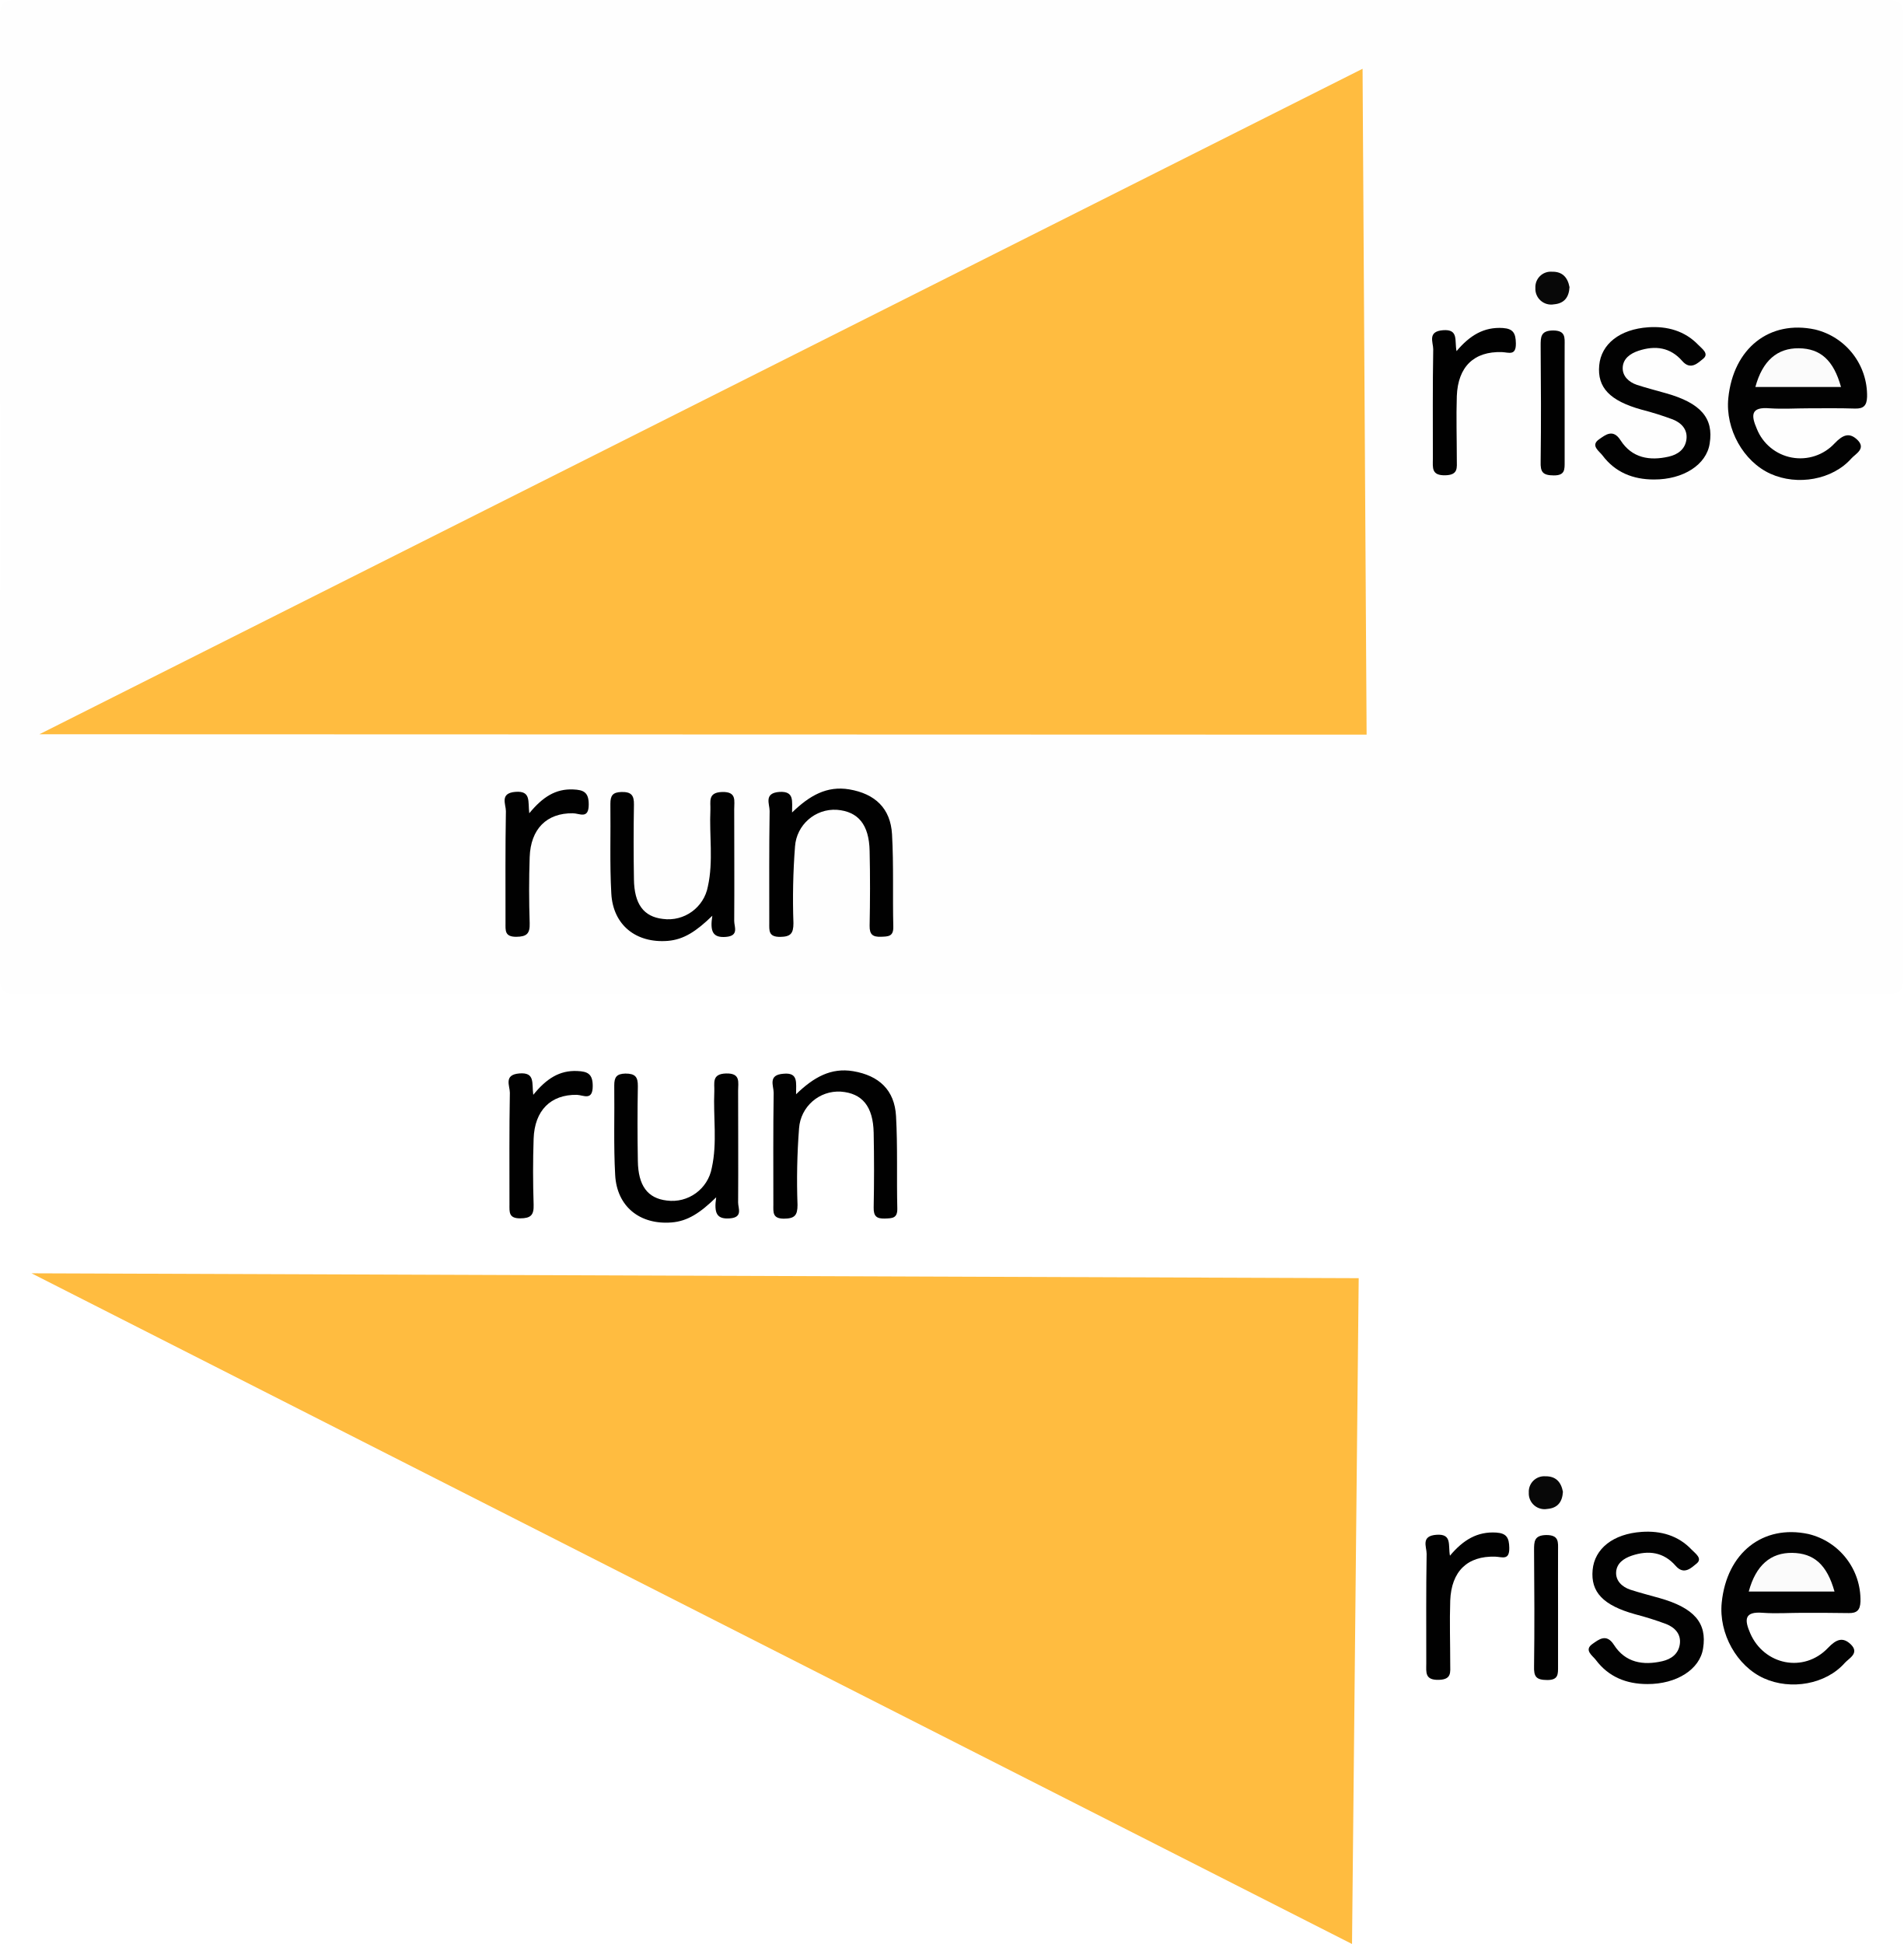
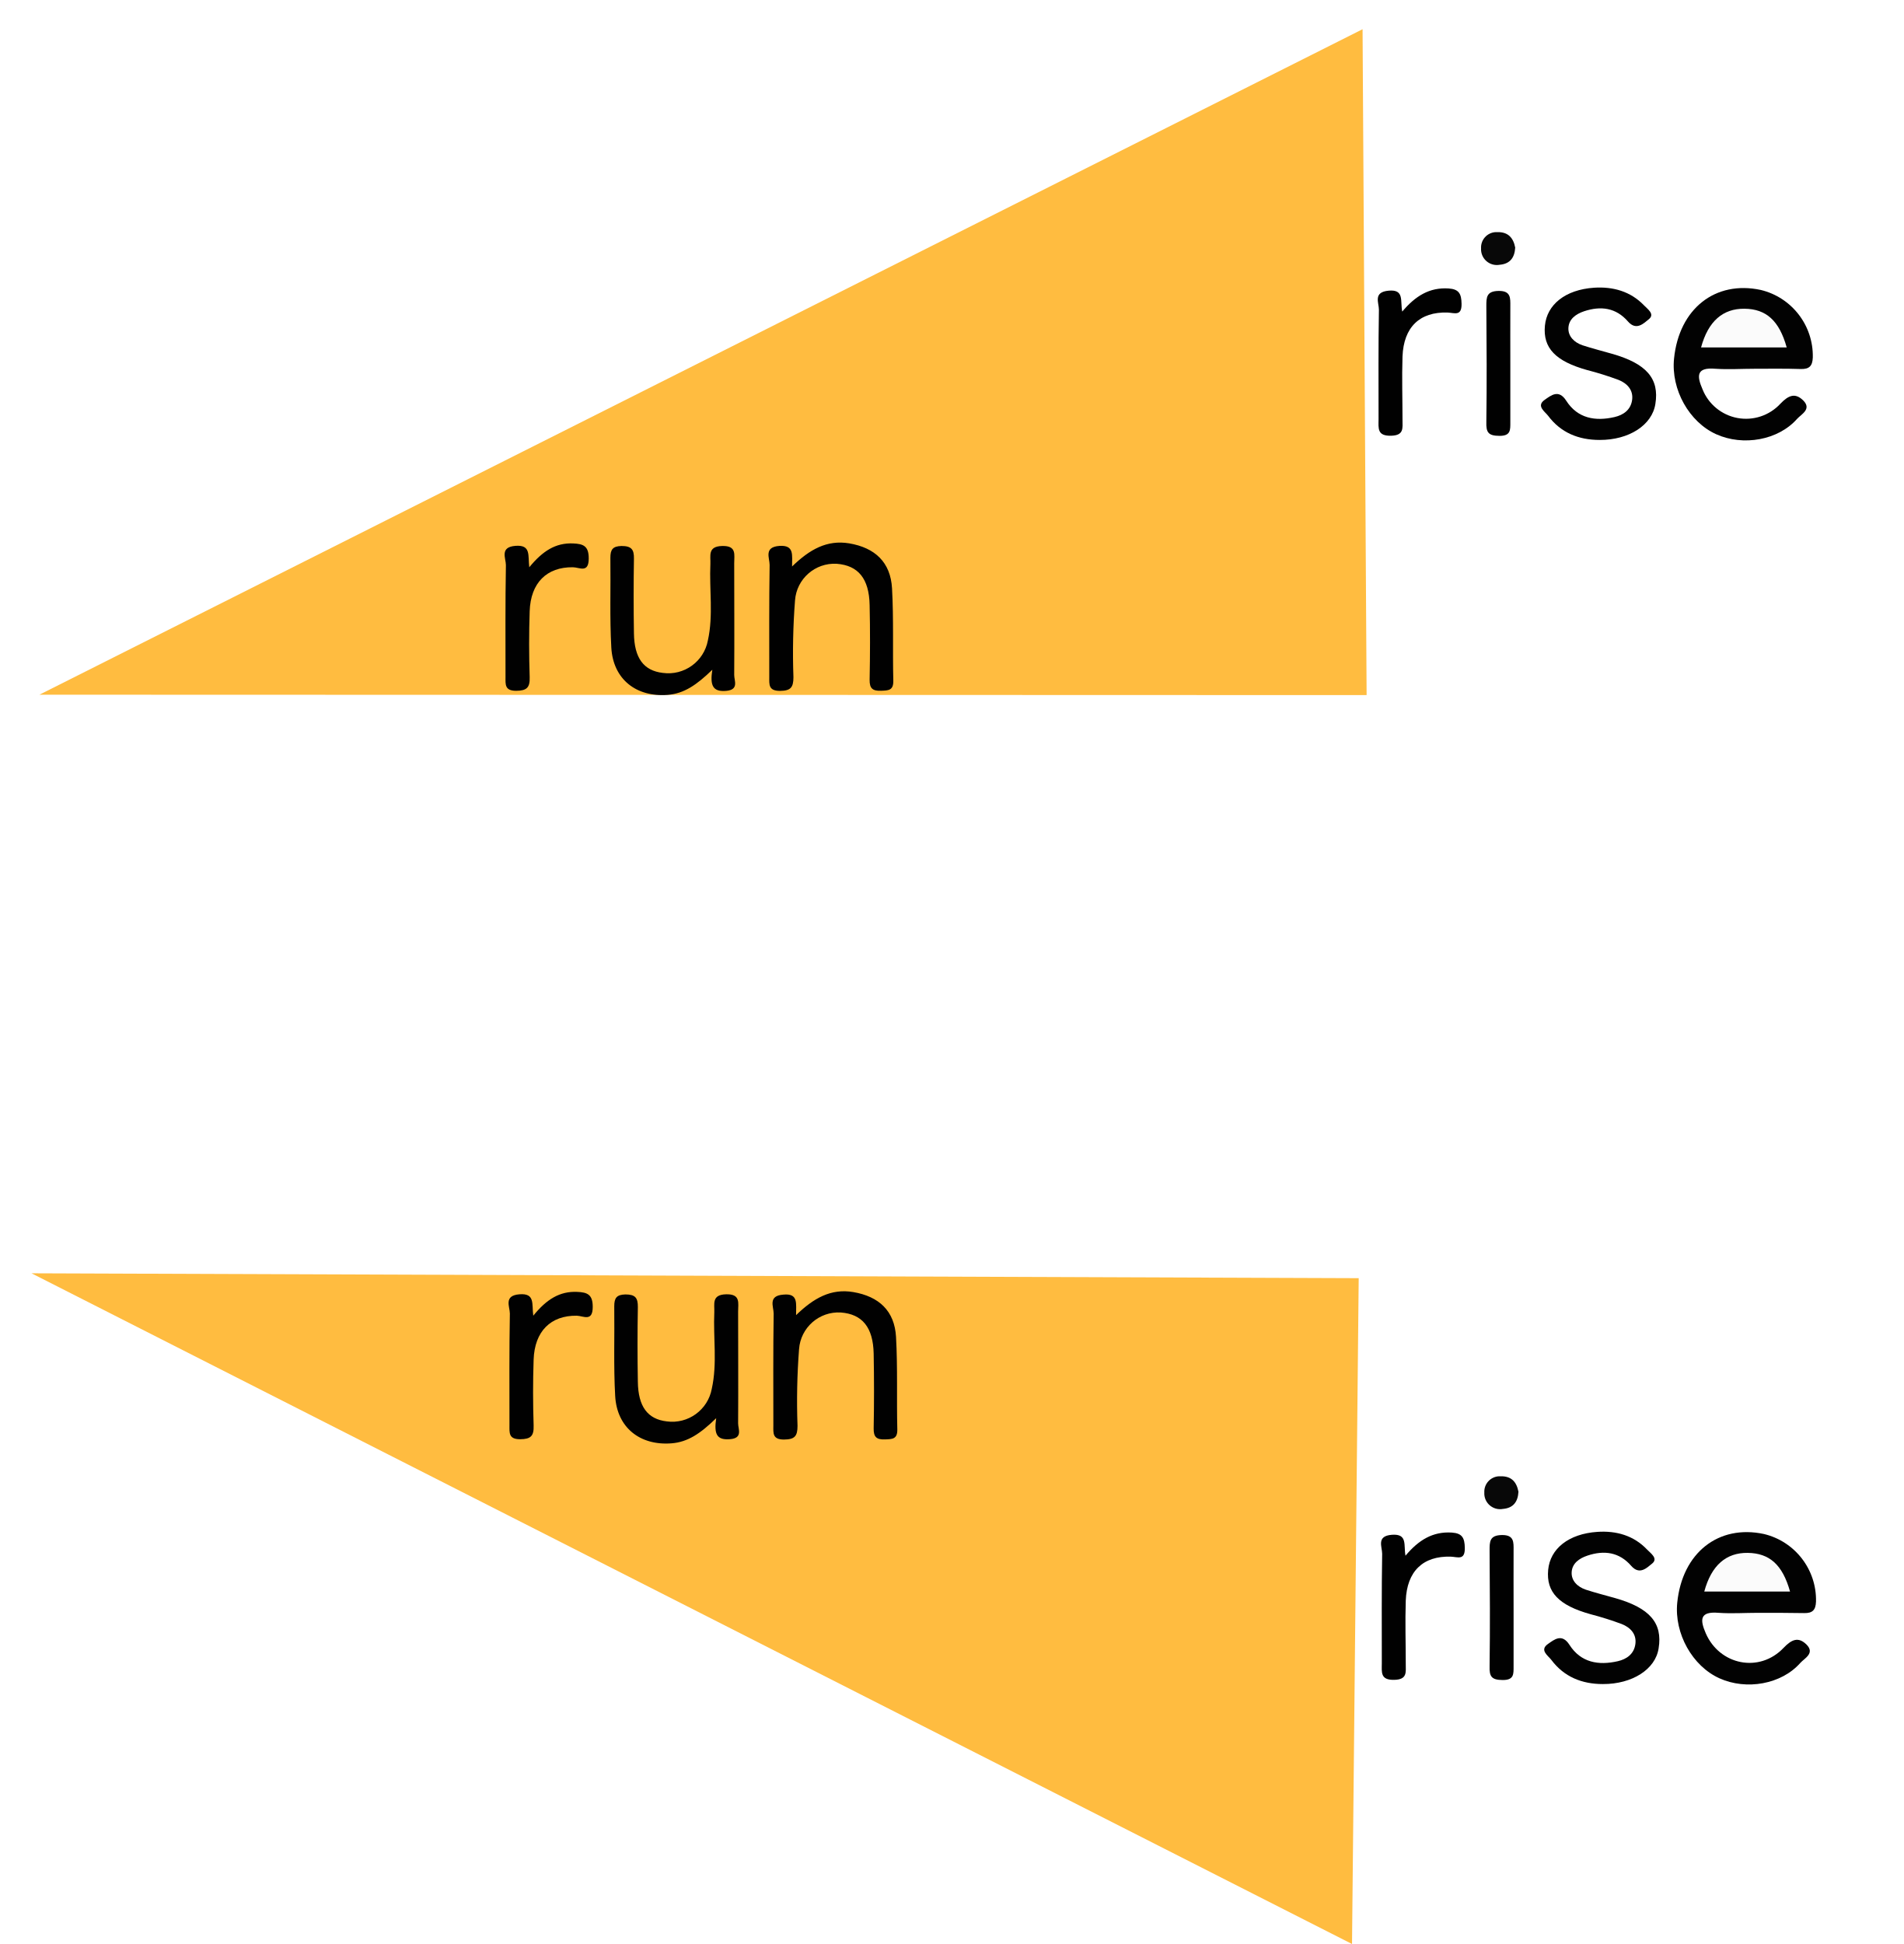
- <svg xmlns="http://www.w3.org/2000/svg" viewBox="0 0 433.19 442.36">
+ <svg xmlns="http://www.w3.org/2000/svg" id="Layer_1" data-name="Layer 1" viewBox="0 0 433.19 442.36">
  <defs>
-     <style>.cls-1{fill:#fefefe;}.cls-2{fill:#020202;}.cls-3{fill:#010101;}.cls-4{fill:#080808;}.cls-5{fill:#fbfbfb;}.cls-6{fill:orange;fill-opacity:0.75;}</style>
+     <style>.cls-1{fill:#020202;}.cls-2{fill:#010101;}.cls-3{fill:#080808;}.cls-4{fill:#fbfbfb;}.cls-5{fill:orange;fill-opacity:0.75;}</style>
  </defs>
-   <g id="Layer_2" data-name="Layer 2">
-     <g id="Layer_1-2" data-name="Layer 1">
-       <path class="cls-1" d="M216.6,226.09q-106.26,0-212.5.1c-3.43,0-4.11-.67-4.1-4.1q.2-109,0-218C0,.67.67,0,4.1,0q212.49.17,425,0c3.42,0,4.1.67,4.09,4.09q-.18,109,0,218c0,3.43-.67,4.11-4.09,4.1Q322.84,226,216.6,226.09Z" />
-       <path class="cls-2" d="M411.76,92.91c-3,0-6,.2-9,0-4.32-.37-4.26,1.58-2.92,4.67a10.65,10.65,0,0,0,17.7,3.31c1.91-2,3.4-2.54,5.22-.77,2,2-.47,3.15-1.41,4.21-4.3,4.85-12.26,6.25-18.4,3.48s-10.31-10.16-9.6-17.22c1.14-11.33,9.37-17.84,19.75-15.61a15.45,15.45,0,0,1,11.83,15.36c-.07,1.94-.8,2.67-2.69,2.63C418.75,92.86,415.25,92.9,411.76,92.91Z" />
-       <path class="cls-3" d="M162.12,208.38c-3.62,3.51-6.46,5.42-10.15,5.72-7.19.56-12.44-3.58-12.84-10.77-.38-6.8-.12-13.63-.21-20.44,0-1.85.52-2.62,2.53-2.67,2.24-.05,2.87.77,2.83,2.88q-.14,8.49,0,17c.08,5.64,2.22,8.5,6.57,9a9.16,9.16,0,0,0,10.26-7.4c1.27-5.73.3-11.59.57-17.39.09-1.85-.68-4,2.68-4.09s2.73,2,2.74,3.92c0,8.48.06,17,0,25.44,0,1.31,1.14,3.36-1.86,3.61S161.55,212,162.12,208.38Z" />
-       <path class="cls-2" d="M376.42,109.11c-4.78,0-8.84-1.64-11.73-5.51-.71-.94-2.77-2.22-.77-3.62,1.44-1,3.18-2.49,4.9.2,2.6,4.06,6.64,4.73,11,3.72,2-.46,3.7-1.63,4-3.91s-1.17-3.78-3.11-4.55a70.74,70.74,0,0,0-7.12-2.23c-7.17-2-10.1-5-9.62-10.09.45-4.81,4.65-8.21,11.19-8.65,4.28-.28,8.28.81,11.35,4,.79.85,2.58,2,1.1,3.18-1.14.91-2.83,2.69-4.73.51-2.72-3.13-6.15-3.61-10-2.33-1.9.64-3.44,1.79-3.56,3.74s1.32,3.36,3.21,4c2.21.72,4.46,1.29,6.69,1.93,7.86,2.22,10.83,5.66,9.89,11.42C388.39,105.75,383.09,109.14,376.42,109.11Z" />
-       <path class="cls-3" d="M180.27,184.88c4-3.87,7.92-6.1,13-5.26,5.88,1,9.41,4.3,9.75,10.23.39,7,.12,14,.29,21,.06,2.27-1.14,2.25-2.79,2.31-1.91.07-2.63-.51-2.6-2.51.11-5.66.13-11.33,0-17-.12-6-2.59-9-7.47-9.38a9,9,0,0,0-9.51,8.35,156.13,156.13,0,0,0-.36,17.45c0,2.38-.66,3.1-3.07,3.12-2.63,0-2.43-1.44-2.43-3.17,0-8.5-.05-17,.08-25.49,0-1.59-1.38-4.07,2.24-4.33C180.86,180,180.24,182.34,180.27,184.88Z" />
-       <path class="cls-3" d="M331.5,79.9c3-3.57,6.22-5.54,10.55-5.26,2.35.16,2.91,1.2,2.95,3.48.05,2.91-1.59,2.07-3.18,2-6.35-.2-10,3.32-10.26,10-.16,4.82,0,9.64,0,14.47,0,1.82.37,3.48-2.58,3.56-3.23.09-2.88-1.71-2.87-3.75,0-8.31-.06-16.62.08-24.94,0-1.58-1.38-4.05,2.24-4.32S331,77.51,331.5,79.9Z" />
-       <path class="cls-3" d="M120.46,185.06c3.05-3.71,6-5.6,10-5.42,2.31.1,3.54.59,3.53,3.42,0,3.46-2.12,2-3.62,2-5.92-.07-9.6,3.53-9.82,10-.17,5-.16,10,0,15,.08,2.4-.68,3.09-3.07,3.11-2.63,0-2.43-1.43-2.43-3.16,0-8.48-.06-17,.09-25.44,0-1.56-1.47-4.09,2.16-4.38S120.12,182.4,120.46,185.06Z" />
-       <path class="cls-3" d="M356.1,92.13c0,4.31,0,8.62,0,12.94,0,1.77.1,3.12-2.46,3.11s-3.07-.79-3-3.13c.12-8.79.07-17.58,0-26.37,0-2,0-3.44,2.8-3.48,2.92,0,2.67,1.63,2.66,3.5C356.08,83.17,356.1,87.65,356.1,92.13Z" />
-       <path class="cls-4" d="M357.21,65.34c-.13,2.27-1.16,3.71-3.54,3.91a3.59,3.59,0,0,1-4.23-3.73,3.51,3.51,0,0,1,3.78-3.69C355.59,61.78,356.79,63.12,357.21,65.34Z" />
-       <path class="cls-5" d="M419,88.06H399.51c1.62-6,5-8.87,9.9-8.81S417.3,81.94,419,88.06Z" />
-       <polygon class="cls-6" points="8.97 167.08 311.03 167.17 310.11 15.65 8.97 167.08" />
-       <path class="cls-2" d="M410.26,367c-3,0-6,.21-9,0-4.32-.37-4.26,1.57-2.92,4.66,3.14,7.22,12.19,9.11,17.7,3.32,1.91-2,3.4-2.54,5.22-.77,2,2-.47,3.14-1.41,4.2-4.3,4.86-12.26,6.26-18.4,3.49s-10.31-10.17-9.6-17.22c1.14-11.33,9.37-17.84,19.75-15.61a15.44,15.44,0,0,1,11.83,15.36c-.07,1.94-.8,2.67-2.69,2.63C417.25,367,413.75,367,410.26,367Z" />
-       <path class="cls-3" d="M163,272.45c-3.61,3.51-6.46,5.43-10.15,5.72-7.18.57-12.44-3.58-12.84-10.77-.38-6.79-.12-13.63-.21-20.44,0-1.84.52-2.62,2.54-2.67,2.24,0,2.86.77,2.83,2.89q-.15,8.48,0,17c.08,5.64,2.23,8.49,6.57,9A9.17,9.17,0,0,0,162,265.75c1.27-5.73.31-11.59.57-17.39.09-1.85-.68-4,2.68-4.09s2.74,2,2.74,3.92c0,8.48.06,17,0,25.44,0,1.32,1.14,3.37-1.85,3.61S162.46,276.12,163,272.45Z" />
-       <path class="cls-2" d="M374.92,383.21c-4.78,0-8.84-1.64-11.73-5.5-.71-.95-2.77-2.22-.77-3.62,1.44-1,3.18-2.49,4.9.2,2.6,4.06,6.64,4.72,11,3.72,2-.46,3.7-1.63,4-3.92s-1.17-3.77-3.11-4.54a73.46,73.46,0,0,0-7.12-2.24c-7.17-2-10.1-5-9.62-10.08.45-4.82,4.65-8.21,11.19-8.65,4.28-.29,8.28.8,11.35,4.05.79.84,2.58,2,1.1,3.18-1.14.91-2.83,2.69-4.73.51-2.72-3.13-6.15-3.62-10-2.33-1.9.64-3.44,1.78-3.56,3.74s1.32,3.36,3.21,4c2.21.72,4.46,1.29,6.69,1.92,7.86,2.23,10.83,5.66,9.89,11.43C386.89,379.86,381.59,383.24,374.92,383.21Z" />
-       <path class="cls-3" d="M181.18,249c4-3.87,7.93-6.1,13-5.25,5.88,1,9.42,4.29,9.75,10.22.39,7,.12,14,.29,21,.06,2.27-1.14,2.25-2.79,2.31-1.91.07-2.63-.51-2.59-2.51q.17-8.49,0-17c-.12-6-2.59-9-7.47-9.37a9,9,0,0,0-9.51,8.34,153.77,153.77,0,0,0-.35,17.45c0,2.38-.66,3.1-3.08,3.12-2.63,0-2.43-1.44-2.42-3.17,0-8.5-.06-17,.07-25.49,0-1.59-1.38-4.07,2.24-4.32C181.77,244,181.15,246.41,181.18,249Z" />
-       <path class="cls-3" d="M330,354c3-3.58,6.22-5.54,10.55-5.26,2.35.16,2.91,1.2,2.95,3.48.05,2.91-1.59,2.07-3.18,2-6.35-.2-10,3.33-10.26,10-.16,4.81,0,9.64,0,14.46,0,1.83.37,3.49-2.58,3.57-3.23.09-2.88-1.71-2.87-3.75,0-8.31-.06-16.63.08-24.94,0-1.59-1.38-4.06,2.24-4.32S329.54,351.62,330,354Z" />
-       <path class="cls-3" d="M121.37,249.13c3-3.71,6-5.6,10-5.42,2.3.1,3.54.59,3.53,3.42,0,3.46-2.12,2.05-3.63,2-5.92-.08-9.6,3.53-9.82,10-.17,5-.16,10,0,15,.08,2.4-.67,3.09-3.07,3.11-2.62,0-2.43-1.43-2.43-3.16,0-8.48-.06-17,.09-25.44,0-1.56-1.47-4.09,2.17-4.38S121,246.47,121.37,249.13Z" />
-       <path class="cls-3" d="M354.6,366.24c0,4.31,0,8.62,0,12.93,0,1.78.1,3.13-2.46,3.12s-3.07-.79-3-3.14c.12-8.78.07-17.57,0-26.36,0-2,0-3.45,2.8-3.49,2.92,0,2.67,1.63,2.66,3.5C354.58,357.28,354.6,361.76,354.6,366.24Z" />
-       <path class="cls-4" d="M355.71,339.45c-.13,2.27-1.16,3.71-3.54,3.91a3.59,3.59,0,0,1-4.23-3.73,3.52,3.52,0,0,1,3.78-3.7C354.09,335.89,355.29,337.23,355.71,339.45Z" />
-       <path class="cls-5" d="M417.52,362.16H398c1.62-6,5-8.87,9.9-8.8S415.8,356,417.52,362.16Z" />
-       <polygon class="cls-6" points="7.17 289.74 309.23 290.85 307.71 442.36 7.17 289.74" />
-     </g>
-   </g>
+   <path class="cls-1" d="M399.4,83.91c-3,0-6,.2-9,0-4.32-.37-4.26,1.58-2.92,4.67a10.65,10.65,0,0,0,17.7,3.31c1.91-2,3.4-2.54,5.22-.77,2,2-.47,3.15-1.41,4.21-4.3,4.85-12.26,6.25-18.4,3.48S380.28,88.65,381,81.59c1.14-11.33,9.37-17.84,19.75-15.61a15.46,15.46,0,0,1,11.83,15.36c-.07,1.94-.8,2.67-2.69,2.63C406.39,83.86,402.89,83.9,399.4,83.91Z" />
+   <path class="cls-1" d="M364.06,100.11c-4.78,0-8.84-1.64-11.73-5.51-.71-.94-2.77-2.22-.77-3.62,1.44-1,3.18-2.49,4.9.2,2.6,4.06,6.64,4.73,11,3.72,2-.46,3.7-1.63,4-3.91s-1.17-3.78-3.11-4.55a71.56,71.56,0,0,0-7.12-2.23c-7.17-2-10.1-5-9.62-10.09.45-4.81,4.65-8.21,11.19-8.65,4.28-.28,8.28.81,11.35,4,.79.85,2.58,2,1.1,3.18-1.14.91-2.83,2.69-4.73.51-2.72-3.13-6.15-3.61-10-2.33-1.9.64-3.44,1.79-3.56,3.74s1.32,3.36,3.21,4c2.21.72,4.46,1.29,6.69,1.93,7.86,2.22,10.83,5.66,9.89,11.42C376,96.75,370.73,100.14,364.06,100.11Z" />
+   <path class="cls-2" d="M319.14,70.9c3-3.57,6.22-5.54,10.55-5.26,2.35.16,2.91,1.2,2.95,3.48.05,2.91-1.59,2.07-3.18,2-6.35-.2-10,3.32-10.26,10-.16,4.82,0,9.64,0,14.47,0,1.82.37,3.48-2.58,3.56-3.23.09-2.88-1.71-2.87-3.75,0-8.31-.06-16.62.08-24.94,0-1.58-1.38-4,2.24-4.32S318.64,68.51,319.14,70.9Z" />
+   <path class="cls-2" d="M343.74,83.13V96.07c0,1.77.1,3.12-2.46,3.11s-3.07-.79-3-3.13c.12-8.79.07-17.58,0-26.37,0-2,0-3.44,2.8-3.48s2.67,1.63,2.66,3.5C343.72,74.17,343.74,78.65,343.74,83.13Z" />
+   <path class="cls-3" d="M344.85,56.34c-.13,2.27-1.16,3.71-3.54,3.91a3.6,3.6,0,0,1-4.18-2.89,3.36,3.36,0,0,1-.05-.84,3.5,3.5,0,0,1,3.31-3.7h.47C343.23,52.78,344.43,54.12,344.85,56.34Z" />
+   <path class="cls-4" d="M406.64,79.06H387.15c1.62-6,5-8.87,9.9-8.81S404.94,72.94,406.64,79.06Z" />
+   <polygon class="cls-5" points="8.97 158.08 311.03 158.17 310.11 6.65 8.97 158.08" />
+   <path class="cls-1" d="M400.14,367c-3,0-6,.21-9,0-4.32-.37-4.26,1.57-2.92,4.66,3.14,7.22,12.19,9.11,17.7,3.32,1.91-2,3.4-2.54,5.22-.77,2,2-.47,3.14-1.41,4.2-4.3,4.86-12.26,6.26-18.4,3.49s-10.31-10.17-9.6-17.22c1.14-11.33,9.37-17.84,19.75-15.61a15.45,15.45,0,0,1,11.83,15.36c-.07,1.94-.8,2.67-2.69,2.63C407.13,367,403.63,367,400.14,367Z" />
+   <path class="cls-1" d="M364.8,383.21c-4.78,0-8.84-1.64-11.73-5.5-.71-.95-2.77-2.22-.77-3.62,1.44-1,3.18-2.49,4.9.2,2.6,4.06,6.64,4.72,11,3.72,2-.46,3.7-1.63,4-3.92s-1.17-3.77-3.11-4.54a74.35,74.35,0,0,0-7.12-2.24c-7.17-2-10.1-5-9.62-10.08.45-4.82,4.65-8.21,11.19-8.65,4.28-.29,8.28.8,11.35,4.05.79.84,2.58,2,1.1,3.18-1.14.91-2.83,2.69-4.73.51-2.72-3.13-6.15-3.62-10-2.33-1.9.64-3.44,1.78-3.56,3.74s1.32,3.36,3.21,4c2.21.72,4.46,1.29,6.69,1.92,7.86,2.23,10.83,5.66,9.89,11.43C376.77,379.86,371.47,383.24,364.8,383.21Z" />
+   <path class="cls-2" d="M319.88,354c3-3.58,6.22-5.54,10.55-5.26,2.35.16,2.91,1.2,2.95,3.48.05,2.91-1.59,2.07-3.18,2-6.35-.2-10,3.33-10.26,10-.16,4.81,0,9.64,0,14.46,0,1.83.37,3.49-2.58,3.57-3.23.09-2.88-1.71-2.87-3.75,0-8.31-.06-16.63.08-24.94,0-1.59-1.38-4.06,2.24-4.32S319.42,351.62,319.88,354Z" />
+   <path class="cls-2" d="M344.48,366.24v12.93c0,1.78.1,3.13-2.46,3.12s-3.07-.79-3-3.14c.12-8.78.07-17.57,0-26.36,0-2,0-3.45,2.8-3.49s2.67,1.63,2.66,3.5C344.46,357.28,344.48,361.76,344.48,366.24Z" />
+   <path class="cls-3" d="M345.59,339.45c-.13,2.27-1.16,3.71-3.54,3.91a3.6,3.6,0,0,1-4.18-2.89,3.36,3.36,0,0,1-.05-.84,3.51,3.51,0,0,1,3.32-3.7h.46C344,335.89,345.17,337.23,345.59,339.45Z" />
+   <path class="cls-4" d="M407.4,362.16H387.88c1.62-6,5-8.87,9.9-8.8S405.68,356,407.4,362.16Z" />
+   <polygon class="cls-5" points="7.17 289.74 309.23 290.85 307.71 442.36 7.17 289.74" />
+   <path class="cls-2" d="M162.12,152.4c-3.62,3.51-6.46,5.42-10.15,5.72-7.19.56-12.44-3.58-12.84-10.77-.38-6.8-.12-13.63-.21-20.44,0-1.85.52-2.62,2.53-2.67,2.24,0,2.87.77,2.83,2.88q-.14,8.49,0,17c.08,5.64,2.22,8.5,6.57,9a9.16,9.16,0,0,0,10.26-7.4c1.27-5.73.3-11.59.57-17.39.09-1.85-.68-4,2.68-4.09s2.73,2,2.74,3.92c0,8.48.06,17,0,25.44,0,1.31,1.14,3.36-1.86,3.61S161.55,156,162.12,152.4Z" />
+   <path class="cls-2" d="M180.27,128.9c4-3.87,7.92-6.1,13-5.26,5.88,1,9.41,4.3,9.75,10.23.39,7,.12,14,.29,21,.06,2.27-1.14,2.25-2.79,2.31-1.91.07-2.63-.51-2.6-2.51.11-5.66.13-11.33,0-17-.12-6-2.59-9-7.47-9.38a9,9,0,0,0-9.51,8.35,154,154,0,0,0-.36,17.45c0,2.38-.66,3.1-3.07,3.12-2.63,0-2.43-1.44-2.43-3.17,0-8.5-.05-17,.08-25.49,0-1.59-1.38-4.07,2.24-4.33C180.86,124,180.24,126.36,180.27,128.9Z" />
+   <path class="cls-2" d="M120.46,129.08c3.05-3.71,6-5.6,10-5.42,2.31.1,3.54.59,3.53,3.42,0,3.46-2.12,2-3.62,2-5.92-.07-9.6,3.53-9.82,10-.17,5-.16,10,0,15,.08,2.4-.68,3.09-3.07,3.11-2.63,0-2.43-1.43-2.43-3.16,0-8.48-.06-17,.09-25.44,0-1.56-1.47-4.09,2.16-4.38S120.12,126.42,120.46,129.08Z" />
+   <path class="cls-2" d="M163,322.71c-3.61,3.51-6.46,5.43-10.15,5.72-7.18.57-12.44-3.58-12.84-10.77-.38-6.79-.12-13.63-.21-20.44,0-1.84.52-2.62,2.54-2.67,2.24,0,2.86.77,2.83,2.89q-.15,8.47,0,17c.08,5.64,2.23,8.49,6.57,9A9.17,9.17,0,0,0,162,316c1.27-5.73.31-11.59.57-17.39.09-1.85-.68-4,2.68-4.09s2.74,2,2.74,3.92c0,8.48.06,17,0,25.44,0,1.32,1.14,3.37-1.85,3.61S162.46,326.38,163,322.71Z" />
+   <path class="cls-2" d="M181.18,299.26c4-3.87,7.93-6.1,13-5.25,5.88,1,9.42,4.29,9.75,10.22.39,7,.12,14,.29,21,.06,2.27-1.14,2.25-2.79,2.31-1.91.07-2.63-.51-2.59-2.51q.16-8.49,0-17c-.12-6-2.59-9-7.47-9.37a9,9,0,0,0-9.51,8.34,154,154,0,0,0-.35,17.45c0,2.38-.66,3.1-3.08,3.12-2.63,0-2.43-1.44-2.42-3.17,0-8.5-.06-17,.07-25.49,0-1.59-1.38-4.07,2.24-4.32C181.77,294.26,181.15,296.67,181.18,299.26Z" />
+   <path class="cls-2" d="M121.37,299.39c3-3.71,6-5.6,10-5.42,2.3.1,3.54.59,3.53,3.42,0,3.46-2.12,2.05-3.63,2-5.92-.08-9.6,3.53-9.82,10-.17,5-.16,10,0,15,.08,2.4-.67,3.09-3.07,3.11-2.62,0-2.43-1.43-2.43-3.16,0-8.48-.06-17,.09-25.44,0-1.56-1.47-4.09,2.17-4.38S121,296.73,121.37,299.39Z" />
</svg>
